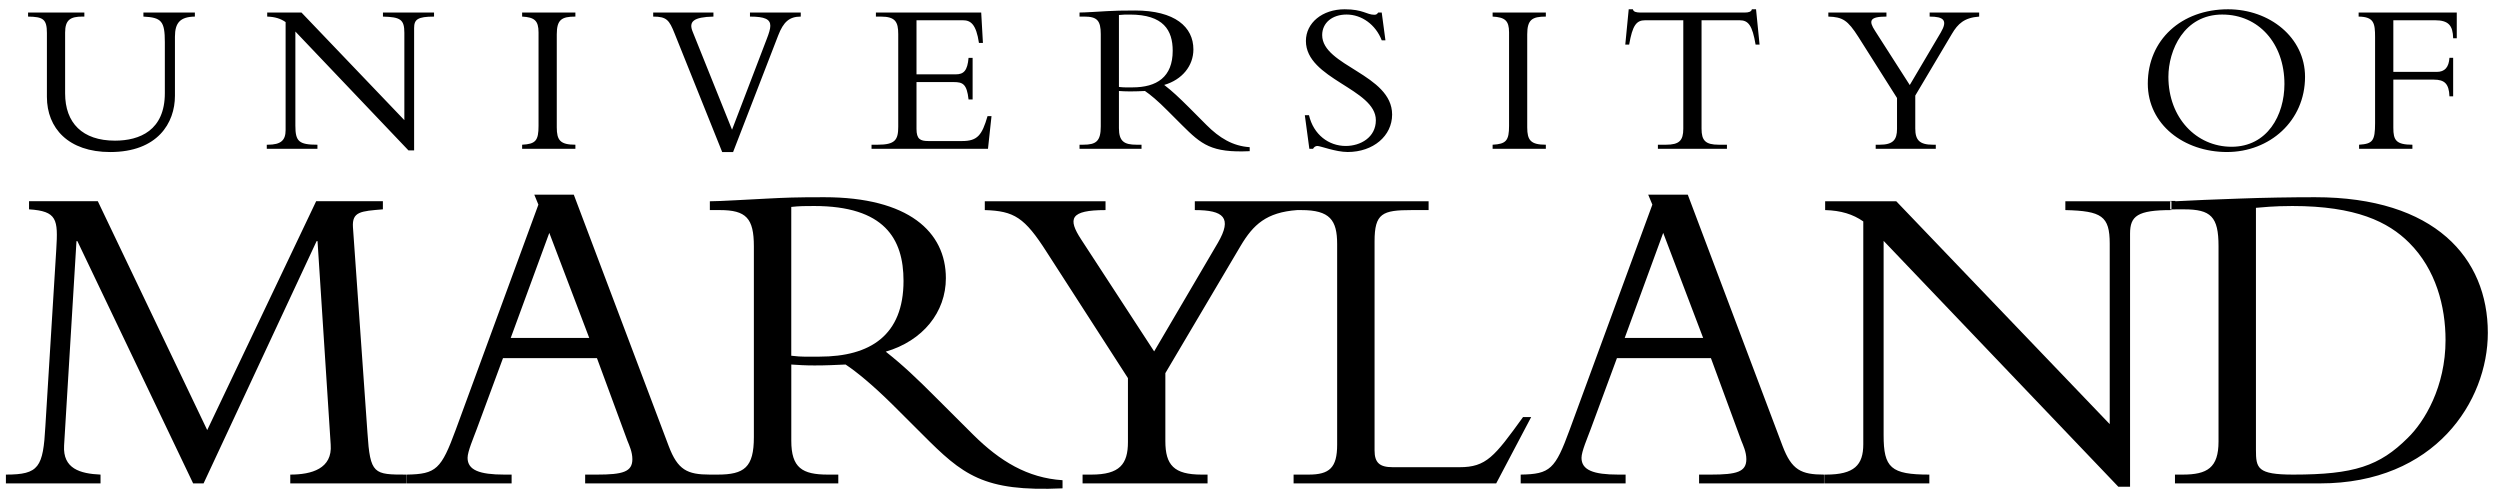
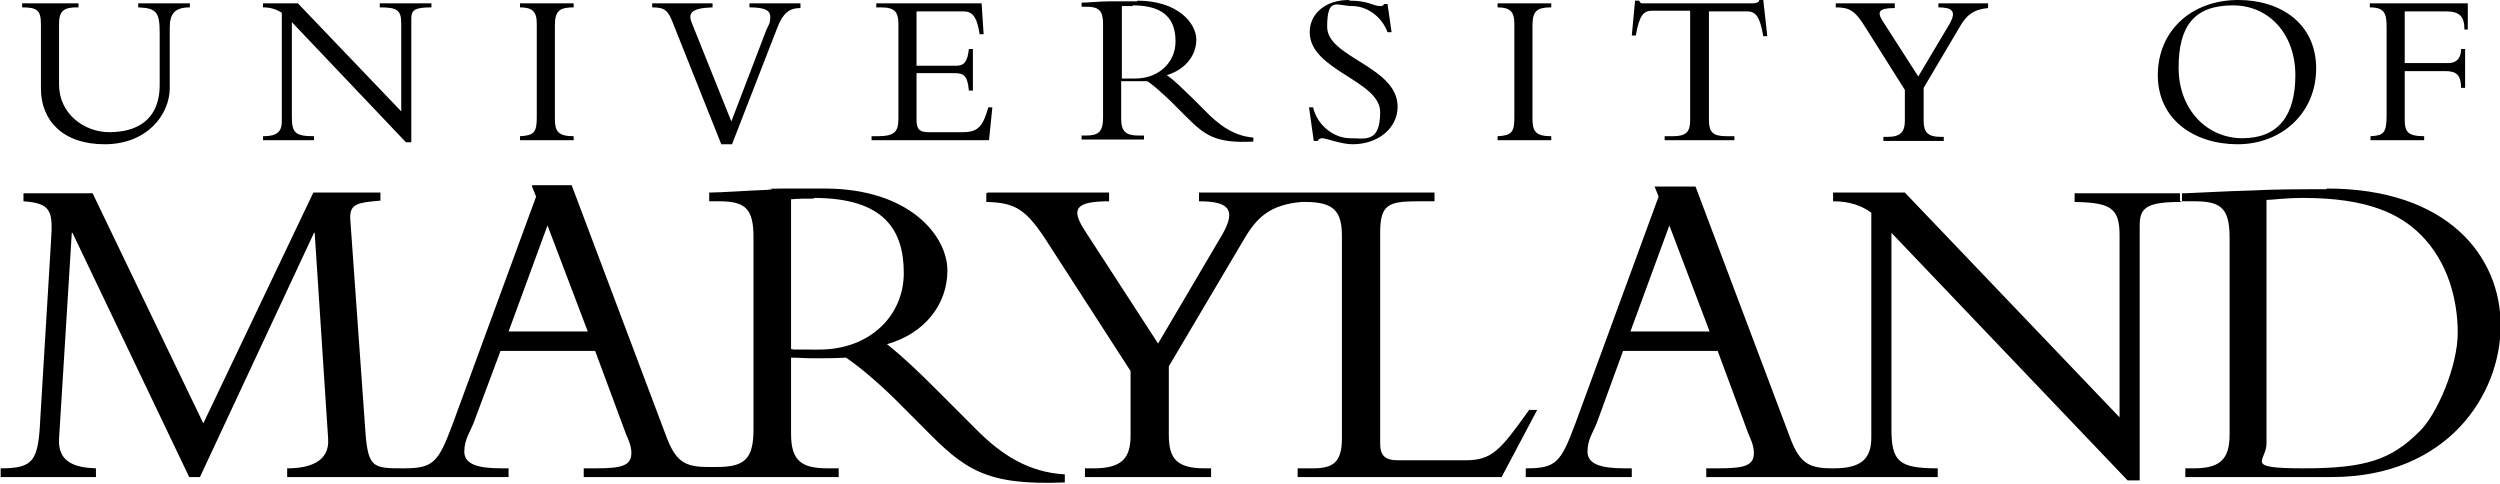
- <svg xmlns="http://www.w3.org/2000/svg" xml:space="preserve" height="55.064" viewBox="0 0 276.637 55.064" width="276.64" version="1.1">
-   <g transform="matrix(1.25 0 0 -1.25 -373.17 600.6)">
-     <path d="m180.22 1.025l-0.38 3.912h0.43c0.37-2.138 0.8-2.695 1.77-2.695h4.22v11.998c0 1.312-0.44 1.774-1.92 1.774h-0.89v0.451h7.64v-0.451h-0.9c-1.48 0-1.91-0.462-1.91-1.774v-11.998l4.21 0c0.97 0 1.41 0.558 1.77 2.695h0.44l-0.39-3.912h-0.46c-0.05 0.288-0.41 0.361-0.75 0.361h-11.66c-0.17 0-0.34-0.024-0.49-0.072-0.14-0.05-0.24-0.146-0.27-0.289h-0.46zm-31.43 0.002c-2.47 0-4.29 1.5-4.29 3.506 0 4.228 7.74 5.291 7.74 8.77 0 1.908-1.71 2.849-3.33 2.849-1.89 0-3.57-1.255-4.07-3.406h-0.46l0.5 3.719h0.41c0.1-0.188 0.27-0.313 0.48-0.313 0.34 0 2.03 0.668 3.35 0.668 2.83 0 4.92-1.779 4.92-4.146 0-4.445-7.74-5.363-7.74-8.793 0-1.353 1.11-2.272 2.7-2.272 1.67 0 3.22 1.112 3.89 2.852h0.41l-0.41-3.074h-0.39c-0.14 0.199-0.23 0.246-0.43 0.246-0.84 0-1.25-0.606-3.28-0.606zm97.75 0c-5.17 0-8.88 3.397-8.88 8.225 0 4.537 4.01 7.57 8.76 7.57 4.71 0 8.64-3.421 8.64-8.322 0-4.367-3.93-7.473-8.52-7.473zm-120.98 0.135c-1.58 0-2.06 0.023-3.06 0.07-0.99 0.057-2.47 0.154-3.05 0.154v0.449h0.53c1.41 0 1.82 0.438 1.82 1.941v10.215c0 1.632-0.51 2.022-1.94 2.022h-0.41v0.451h6.86v-0.451h-0.56c-1.35 0-1.94-0.366-1.94-1.828v-4.116c0.39 0.024 0.71 0.047 1.24 0.047 0.65 0 1.04-0.023 1.64-0.047 0.58 0.389 1.43 1.095 2.49 2.166l1.61 1.61c2.16 2.151 3.25 3.078 7.49 2.884v-0.443c-1.87-0.121-3.35-1.02-4.78-2.453l-1.91-1.918c-1.15-1.141-1.87-1.823-2.77-2.516 1.99-0.583 3.23-2.112 3.23-3.932 0-2.475-2.02-4.307-6.49-4.307zm-122.46 0.225v0.449c1.648 0.025 2.084 0.267 2.084 1.816v7.071c0 3.462 2.38 6.101 7.002 6.101 5.251 0 7.166-3.221 7.166-6.222v-6.537c0-1.55 0.581-2.204 2.205-2.229v-0.449h-5.694v0.449c2.009 0.098 2.371 0.51 2.371 2.834v5.641c0 4.115-2.783 5.253-5.517 5.253-3.606 0-5.518-1.962-5.518-5.23v-6.731c0-1.404 0.581-1.768 1.912-1.768h0.217v-0.449h-6.229zm26.461 0v0.449c0.848 0.025 1.479 0.219 2.037 0.608v11.944c0 1.117-0.484 1.627-1.987 1.627h-0.097v0.451h5.605v-0.451c-2.054 0-2.441-0.364-2.441-2.112v-10.414l12.517 13.157h0.623v-13.547c0-0.947 0.388-1.262 2.205-1.262v-0.449h-5.654v0.449c1.934 0.049 2.369 0.316 2.369 1.797v9.66l-11.384-11.906-3.793-0zm28.209 0v0.449c1.357 0.073 1.816 0.437 1.816 1.748v10.342c0 1.626-0.313 2.014-1.816 2.088v0.451h5.894v-0.451c-1.672 0-2.06-0.487-2.06-1.918v-10.293c0-1.627 0.533-1.967 2.06-1.967v-0.449h-5.894zm14.503 0v0.449c1.48 0 1.771 0.363 2.377 1.889l5.258 13.099h1.207l4.992-12.906c0.581-1.501 1.234-2.082 2.495-2.082v-0.449h-5.62v0.449c1.646 0 2.252 0.291 2.252 1.018 0 0.339-0.145 0.824-0.412 1.502l-3.824 9.998-4.357-10.846c-0.461-1.114 0.072-1.623 2.298-1.672v-0.449h-6.666zm24.645 0v0.449h0.533c1.624 0 1.938 0.585 1.938 1.945v10.239c0 1.459-0.339 1.994-2.278 1.994h-0.677v0.451h12.886l0.39-3.613h-0.44c-0.61 2.098-1.11 2.755-2.8 2.755h-3.75c-0.9 0-1.31-0.218-1.31-1.337v-5.188h4.11c1 0 1.46 0.195 1.65 1.924h0.45v-4.604h-0.45c-0.12 1.411-0.53 1.824-1.41 1.824h-4.35v-5.984h5.13c0.87 0 1.47 0.438 1.78 2.506h0.44l-0.19-3.361h-11.652zm68.242 0v0.449c1.36 0.073 1.82 0.437 1.82 1.748v10.342c0 1.626-0.32 2.014-1.82 2.088v0.451h5.89v-0.451c-1.67 0-2.06-0.487-2.06-1.918v-10.293c0-1.627 0.54-1.967 2.06-1.967v-0.449h-5.89zm37.15 0v0.449c1.58 0.049 2.14 0.388 3.33 2.258l4.27 6.75v3.422c0 1.189-0.43 1.748-1.91 1.748h-0.45v0.451h6.65v-0.451h-0.32c-1.48 0-1.95-0.51-1.95-1.797v-3.641l4.05-6.822c0.67-1.141 1.38-1.796 3.02-1.918v-0.449h-5.48v0.449c1.56 0 2.02 0.413 1.24 1.748l-3.44 5.826-3.84-5.996c-0.73-1.117-0.61-1.578 1.26-1.578v-0.449h-6.43zm58.68 0v0.449c1.7 0.025 1.82 0.728 1.82 2.283v9.51c0 1.97-0.27 2.287-1.77 2.385v0.451h5.9v-0.451c-1.82 0-2.11-0.512-2.11-1.873v-5.329h4.49c1.16 0 1.67 0.439 1.72 1.849h0.41v-4.262h-0.41c-0.07 1.046-0.51 1.557-1.41 1.557h-4.8v-5.715h4.6c1.51 0 1.99 0.584 2.02 1.994h0.4v-2.85h-10.86zm-15.08 0.223c4 0 6.87 3.179 6.87 7.691 0 3.445-1.89 6.939-5.85 6.939-3.9 0-6.99-3.204-6.99-7.74 0-2.912 1.7-6.891 5.97-6.891zm-120.89 0.002c3.73 0 4.74 1.747 4.74 4.004 0 2.912-1.76 4.053-4.45 4.053-0.55 0-0.92 0.023-1.5-0.049v-7.959c0.44-0.049 0.75-0.049 1.21-0.049zm-65.903 19.932l0.453 1.1-9.144 24.908c-1.606 4.361-2.157 4.914-5.42 4.965h0.021v0.974h11.58v-0.974h-0.802c-2.763 0-4.071-0.502-4.071-1.856 0-0.702 0.655-2.205 1.006-3.158l2.914-7.875h10.395l3.367 9.129c0.201 0.501 0.553 1.252 0.553 2.055 0 1.404-1.057 1.705-3.92 1.705h-1.305v0.974h13.799 0.016 14.197v-0.974h-1.16c-2.828 0-4.041-0.748-4.041-3.743v-8.437c0.808 0.051 1.465 0.102 2.576 0.102 1.363 0 2.171-0.051 3.433-0.102 1.212 0.802 2.98 2.247 5.202 4.443l3.304 3.295c4.45 4.464 6.71 6.365 15.5 5.963v-0.9c-3.87-0.25-6.93-2.099-9.9-5.049l-3.96-3.949c-2.34-2.35-3.834-3.752-5.702-5.227 4.112-1.205 6.652-4.368 6.652-8.133 0-5.121-4.13-8.957-13.469-8.957-3.281 0-4.284 0.05-6.33 0.153-2.049 0.095-5.112 0.296-6.318 0.296v0.975h1.105c2.914 0 3.766 0.902 3.766 4.016v21.111c0 3.344-1.054 4.143-4.018 4.143h-0.837-0.016c-2.501-0.003-3.552-0.508-4.555-3.161l-10.5-27.812h-4.371zm123.26 0l0.46 1.1-9.15 24.908c-1.6 4.363-2.15 4.915-5.42 4.965v0.974h11.61v-0.974h-0.81c-2.76 0-4.07-0.502-4.07-1.856 0-0.702 0.66-2.205 1.01-3.158l2.91-7.875h10.4l3.36 9.129c0.2 0.501 0.56 1.252 0.56 2.055 0 1.404-1.06 1.705-3.92 1.705h-1.31v0.974h13.82v-0.974c-2.52 0-3.57-0.502-4.58-3.161l-10.49-27.812h-4.38zm73.79 0.279c-2.62 0-5.68 0.05-8.43 0.153-2.74 0.094-5.18 0.195-7.03 0.295v-0.038h-0.57v0.039h0.14v0.897h0.43v-0.004h0.96c2.97 0 3.82 0.804 3.82 4.07v21.623c0 2.907-1.25 3.659-3.97 3.659h-0.85v0.974h16.05c12.73 0 18.57-9.093 18.57-16.662 0-8.269-5.84-15.006-19.12-15.006zm-15.89 1.346h-0.14v-0.897h-11.6v0.975c4.01 0.101 4.91 0.652 4.91 3.713v19.973l-23.62-24.661h-7.87v0.975c1.76 0.051 3.06 0.451 4.22 1.254v24.658c0 2.306-1 3.358-4.12 3.358h-0.2v0.974h11.63v-0.974c-4.26 0-5.06-0.752-5.06-4.36v-21.504l25.97 27.205h1.3v-28.002c0-1.957 0.81-2.609 4.58-2.609v-0.078zm-237.07-0.904v0.9c3.115 0.202 3.217 1.107 3.014 4.424l-1.205 19.551c-0.251 4.574-0.702 5.377-4.369 5.377l-0 0.974h10.471v-0.974c-2.261-0.101-4.185-0.654-4.033-3.217l1.371-22.617h0.1l12.81 26.808h1.154l12.508-26.808h0.102l1.457 22.517c0.201 2.664-2.111 3.317-4.473 3.317v0.974h12.885v-0.974c-3.641 0-4.044-0.012-4.344-4.623l-1.607-22.768c-0.101-1.709 0.853-1.759 3.314-1.961v-0.9h-7.383l-12.056 25.326-12.106-25.326h-7.609zm105.76 0.007v0.975c3.25 0.1 4.4 0.801 6.86 4.66l8.98 13.934v7.066c0 2.457-0.91 3.61-4.05 3.61h-0.97v0.974h13.83v-0.974h-0.66c-3.06 0-4.01-1.053-4.01-3.709v-7.518l8.33-14.084c1.4-2.356 2.85-3.708 6.25-3.959h0.46c3.17 0 3.97 1.104 3.97 3.764v22.197c0 2.556-0.85 3.309-3.16 3.309h-1.66v0.974h22.42l3.87-7.34h-0.9c-3.17 4.393-4.07 5.547-7.03 5.547h-7.39c-1.46 0-2.01-0.501-2.01-1.855v-23.135c0-3.111 0.86-3.461 4.12-3.461h1.86v-0.975h-14.55-0.24-11.08v0.975c3.21 0 4.16 0.851 2.56 3.608l-7.06 12.029-8.07-12.379c-1.51-2.306-1.26-3.258 2.69-3.258v-0.975h-13.36zm-18.89 0.524c7.776 0 9.897 3.616 9.897 8.285 0 6.025-3.686 8.383-9.291 8.383-1.161 0-1.919 0.052-3.131-0.1v-16.467c0.909-0.1 1.566-0.101 2.525-0.101zm163.58 0c7.04 0 10.61 1.755 12.92 4.06 2.97 2.957 4.03 7.067 4.03 10.776 0 5.162-2.32 9.022-4.18 10.826-3.12 3.108-5.93 4.059-12.67 4.059-3.98 0-4.13-0.702-4.13-2.756v-26.764c0.61-0.05 1.96-0.201 4.03-0.201zm-192.88 2.973l4.42 11.627h-8.689l4.269-11.627zm123.26 0l4.42 11.627h-8.68l4.26-11.627z" transform="matrix(.8 0 0 -.8 298.54 480.48)" />
-   </g>
+ <svg xmlns="http://www.w3.org/2000/svg" id="Layer_1" version="1.1" viewBox="0 0 372.6 72">
+   <path d="M243.7,0l-.5,5.3h.6c.5-2.9,1.1-3.7,2.4-3.7h5.7v16.3c0,1.8-.6,2.4-2.6,2.4h-1.2v.6h10.4v-.6h-1.2c-2,0-2.6-.6-2.6-2.4V1.7h5.7c1.3,0,1.9.8,2.4,3.7h.6L262.8,0h-.6c0,.4-.6.5-1,.5h-15.8c-.2,0-.5,0-.7,0-.2,0-.3-.2-.4-.4h-.6,0ZM201,0c-3.4,0-5.8,2-5.8,4.8,0,5.7,10.5,7.2,10.5,11.9s-2.3,3.9-4.5,3.9-4.8-1.7-5.5-4.6h-.6l.7,5h.6c.1-.3.4-.4.7-.4.5,0,2.8.9,4.5.9,3.8,0,6.7-2.4,6.7-5.6,0-6-10.5-7.3-10.5-11.9s1.5-3.1,3.7-3.1,4.4,1.5,5.3,3.9h.6l-.6-4.2h-.5c-.2.3-.3.3-.6.3-1.1,0-1.7-.8-4.5-.8ZM333.6,0c-7,0-12,4.6-12,11.2s5.4,10.3,11.9,10.3,11.7-4.6,11.7-11.3S339.9,0,333.6,0h0ZM169.5.2c-2.1,0-2.8,0-4.2,0-1.3,0-3.4.2-4.1.2v.6h.7c1.9,0,2.5.6,2.5,2.6v13.9c0,2.2-.7,2.7-2.6,2.7h-.6v.6h9.3v-.6h-.8c-1.8,0-2.6-.5-2.6-2.5v-5.6c.5,0,1,0,1.7,0s1.4,0,2.2,0c.8.5,1.9,1.5,3.4,2.9l2.2,2.2c2.9,2.9,4.4,4.2,10.2,3.9v-.6c-2.5-.2-4.5-1.4-6.5-3.3l-2.6-2.6c-1.6-1.5-2.5-2.5-3.8-3.4,2.7-.8,4.4-2.9,4.4-5.3s-2.7-5.8-8.8-5.8h0ZM3.3.5v.6c2.2,0,2.8.4,2.8,2.5v9.6c0,4.7,3.2,8.3,9.5,8.3s9.7-4.4,9.7-8.4V4.1c0-2.1.8-3,3-3V.5h-7.7v.6c2.7.1,3.2.7,3.2,3.8v7.7c0,5.6-3.8,7.1-7.5,7.1s-7.5-2.7-7.5-7.1V3.5c0-1.9.8-2.4,2.6-2.4h.3V.5s-8.5,0-8.5,0ZM39.2.5v.6c1.2,0,2,.3,2.8.8v16.2c0,1.5-.7,2.2-2.7,2.2h-.1v.6h7.6v-.6c-2.8,0-3.3-.5-3.3-2.9V3.3l17,17.9h.8V2.8c0-1.3.5-1.7,3-1.7V.5h-7.7v.6c2.6,0,3.2.4,3.2,2.4v13.1L44.4.5h-5.1s0,0,0,0ZM77.5.5v.6c1.8,0,2.5.6,2.5,2.4v14c0,2.2-.4,2.7-2.5,2.8v.6h8v-.6c-2.3,0-2.8-.7-2.8-2.6V3.8c0-2.2.7-2.7,2.8-2.7V.5s-8,0-8,0ZM97.2.5v.6c2,0,2.4.5,3.2,2.6l7.1,17.8h1.6l6.8-17.5c.8-2,1.7-2.8,3.4-2.8V.5h-7.6v.6c2.2,0,3.1.4,3.1,1.4s-.2,1.1-.6,2l-5.2,13.6-5.9-14.7c-.6-1.5,0-2.2,3.1-2.3V.5h-9,0ZM130.6.5v.6h.7c2.2,0,2.6.8,2.6,2.6v13.9c0,2-.5,2.7-3.1,2.7h-.9v.6h17.5l.5-4.9h-.6c-.8,2.8-1.5,3.7-3.8,3.7h-5.1c-1.2,0-1.8-.3-1.8-1.8v-7h5.6c1.4,0,2,.3,2.2,2.6h.6v-6.2h-.6c-.2,1.9-.7,2.5-1.9,2.5h-5.9V1.7h7c1.2,0,2,.6,2.4,3.4h.6l-.3-4.6h-15.8,0ZM223.2.5v.6c1.8,0,2.5.6,2.5,2.4v14c0,2.2-.4,2.7-2.5,2.8v.6h8v-.6c-2.3,0-2.8-.7-2.8-2.6V3.8c0-2.2.7-2.7,2.8-2.7V.5s-8,0-8,0ZM273.6.5v.6c2.1,0,2.9.5,4.5,3.1l5.8,9.2v4.6c0,1.6-.6,2.4-2.6,2.4h-.6v.6h9v-.6h-.4c-2,0-2.6-.7-2.6-2.4v-4.9l5.5-9.3c.9-1.5,1.9-2.4,4.1-2.6V.5h-7.4v.6c2.1,0,2.7.6,1.7,2.4l-4.7,7.9-5.2-8.1c-1-1.5-.8-2.1,1.7-2.1V.5h-8.7ZM353.2.5v.6c2.3,0,2.5,1,2.5,3.1v12.9c0,2.7-.4,3.1-2.4,3.2v.6h8v-.6c-2.5,0-2.9-.7-2.9-2.5v-7.2h6.1c1.6,0,2.3.6,2.3,2.5h.6v-5.8h-.6c0,1.4-.7,2.1-1.9,2.1h-6.5V1.7h6.2c2,0,2.7.8,2.7,2.7h.5V.5h-14.7ZM332.8.8c5.4,0,9.3,4.3,9.3,10.4s-2.6,9.4-7.9,9.4-9.5-4.3-9.5-10.5,2.3-9.3,8.1-9.3h0ZM168.8.8c5.1,0,6.4,2.4,6.4,5.4s-2.4,5.5-6,5.5-1.2,0-2,0V.9c.6,0,1,0,1.6,0ZM79.3,27.8l.6,1.5-12.4,33.8c-2.2,5.9-2.9,6.7-7.4,6.7h0v1.3h15.7v-1.3h-1.1c-3.7,0-5.5-.7-5.5-2.5s.9-3,1.4-4.3l4-10.7h14.1l4.6,12.4c.3.7.8,1.7.8,2.8,0,1.9-1.4,2.3-5.3,2.3h-1.8v1.3h38v-1.3h-1.6c-3.8,0-5.5-1-5.5-5.1v-11.4c1.1,0,2,.1,3.5.1s2.9,0,4.7-.1c1.6,1.1,4,3,7.1,6l4.5,4.5c6,6.1,9.1,8.6,21,8.1v-1.2c-5.3-.3-9.4-2.8-13.4-6.9l-5.4-5.4c-3.2-3.2-5.2-5.1-7.7-7.1,5.6-1.6,9-5.9,9-11s-5.6-12.2-18.3-12.2-5.8,0-8.6.2c-2.8.1-6.9.4-8.6.4v1.3h1.5c4,0,5.1,1.2,5.1,5.4v28.6c0,4.5-1.4,5.6-5.5,5.6h-1.2c-3.4,0-4.8-.7-6.2-4.3l-14.2-37.7s-5.9,0-5.9,0ZM246.6,27.8l.6,1.5-12.4,33.8c-2.2,5.9-2.9,6.7-7.4,6.7v1.3h15.8v-1.3h-1.1c-3.7,0-5.5-.7-5.5-2.5s.9-3,1.4-4.3l3.9-10.7h14.1l4.6,12.4c.3.7.8,1.7.8,2.8,0,1.9-1.4,2.3-5.3,2.3h-1.8v1.3h18.8v-1.3c-3.4,0-4.8-.7-6.2-4.3l-14.2-37.7s-5.9,0-5.9,0ZM346.7,28.2c-3.6,0-7.7,0-11.4.2-3.7.1-7,.3-9.5.4h0c0,0-.8,0-.8,0h0c0,0,.2,0,.2,0v1.2h.6s1.3,0,1.3,0c4,0,5.2,1.1,5.2,5.5v29.3c0,3.9-1.7,5-5.4,5h-1.2v1.3h21.8c17.3,0,25.2-12.3,25.2-22.6s-7.9-20.4-25.9-20.4ZM325.1,30h-.2v-1.2h-15.7v1.3c5.4.1,6.7.9,6.7,5v27.1l-32-33.5h-10.7v1.3c2.4,0,4.2.6,5.7,1.7v33.5c0,3.1-1.4,4.6-5.6,4.6h-.3v1.3h15.8v-1.3c-5.8,0-6.9-1-6.9-5.9v-29.2l35.2,36.9h1.8v-38c0-2.7,1.1-3.5,6.2-3.5h0q0-.1,0-.1ZM3.5,28.8v1.2c4.2.3,4.4,1.5,4.1,6l-1.6,26.5c-.3,6.2-1,7.3-5.9,7.3v1.3s14.2,0,14.2,0v-1.3c-3.1-.1-5.7-.9-5.5-4.4l1.9-30.7h.1l17.4,36.4h1.6l17-36.4h.1l2,30.6c.3,3.6-2.9,4.5-6.1,4.5v1.3h17.5v-1.3c-4.9,0-5.5,0-5.9-6.3l-2.2-30.9c-.1-2.3,1.2-2.4,4.5-2.7v-1.2h-10l-16.4,34.4L13.8,28.8s-10.3,0-10.3,0ZM147,28.8v1.3c4.4.1,6,1.1,9.3,6.3l12.2,18.9v9.6c0,3.3-1.2,4.9-5.5,4.9h-1.3v1.3h18.8v-1.3h-.9c-4.2,0-5.4-1.4-5.4-5v-10.2l11.3-19.1c1.9-3.2,3.9-5,8.5-5.4h.6c4.3,0,5.4,1.5,5.4,5.1v30.1c0,3.5-1.2,4.5-4.3,4.5h-2.3v1.3h30.4l5.3-10h-1.2c-4.3,6-5.5,7.5-9.5,7.5h-10c-2,0-2.7-.7-2.7-2.5v-31.4c0-4.2,1.2-4.7,5.6-4.7h2.5v-1.3h-35.1v1.3c4.4,0,5.6,1.2,3.5,4.9l-9.6,16.3-10.9-16.8c-2-3.1-1.7-4.4,3.6-4.4v-1.3s-18.1,0-18.1,0ZM121.3,29.5c10.6,0,13.4,4.9,13.4,11.2s-5,11.4-12.6,11.4-2.6,0-4.2-.1v-22.3c1.2-.1,2.1-.1,3.4-.1ZM343.3,29.5c9.6,0,14.4,2.4,17.5,5.5,4,4,5.5,9.6,5.5,14.6s-3.1,12.2-5.7,14.7c-4.2,4.2-8,5.5-17.2,5.5s-5.6-1-5.6-3.7V29.8c.8,0,2.7-.3,5.5-.3h0ZM81.6,33.6l6,15.8h-11.8l5.8-15.8ZM248.8,33.6l6,15.8h-11.8l5.8-15.8h0Z" />
</svg>
